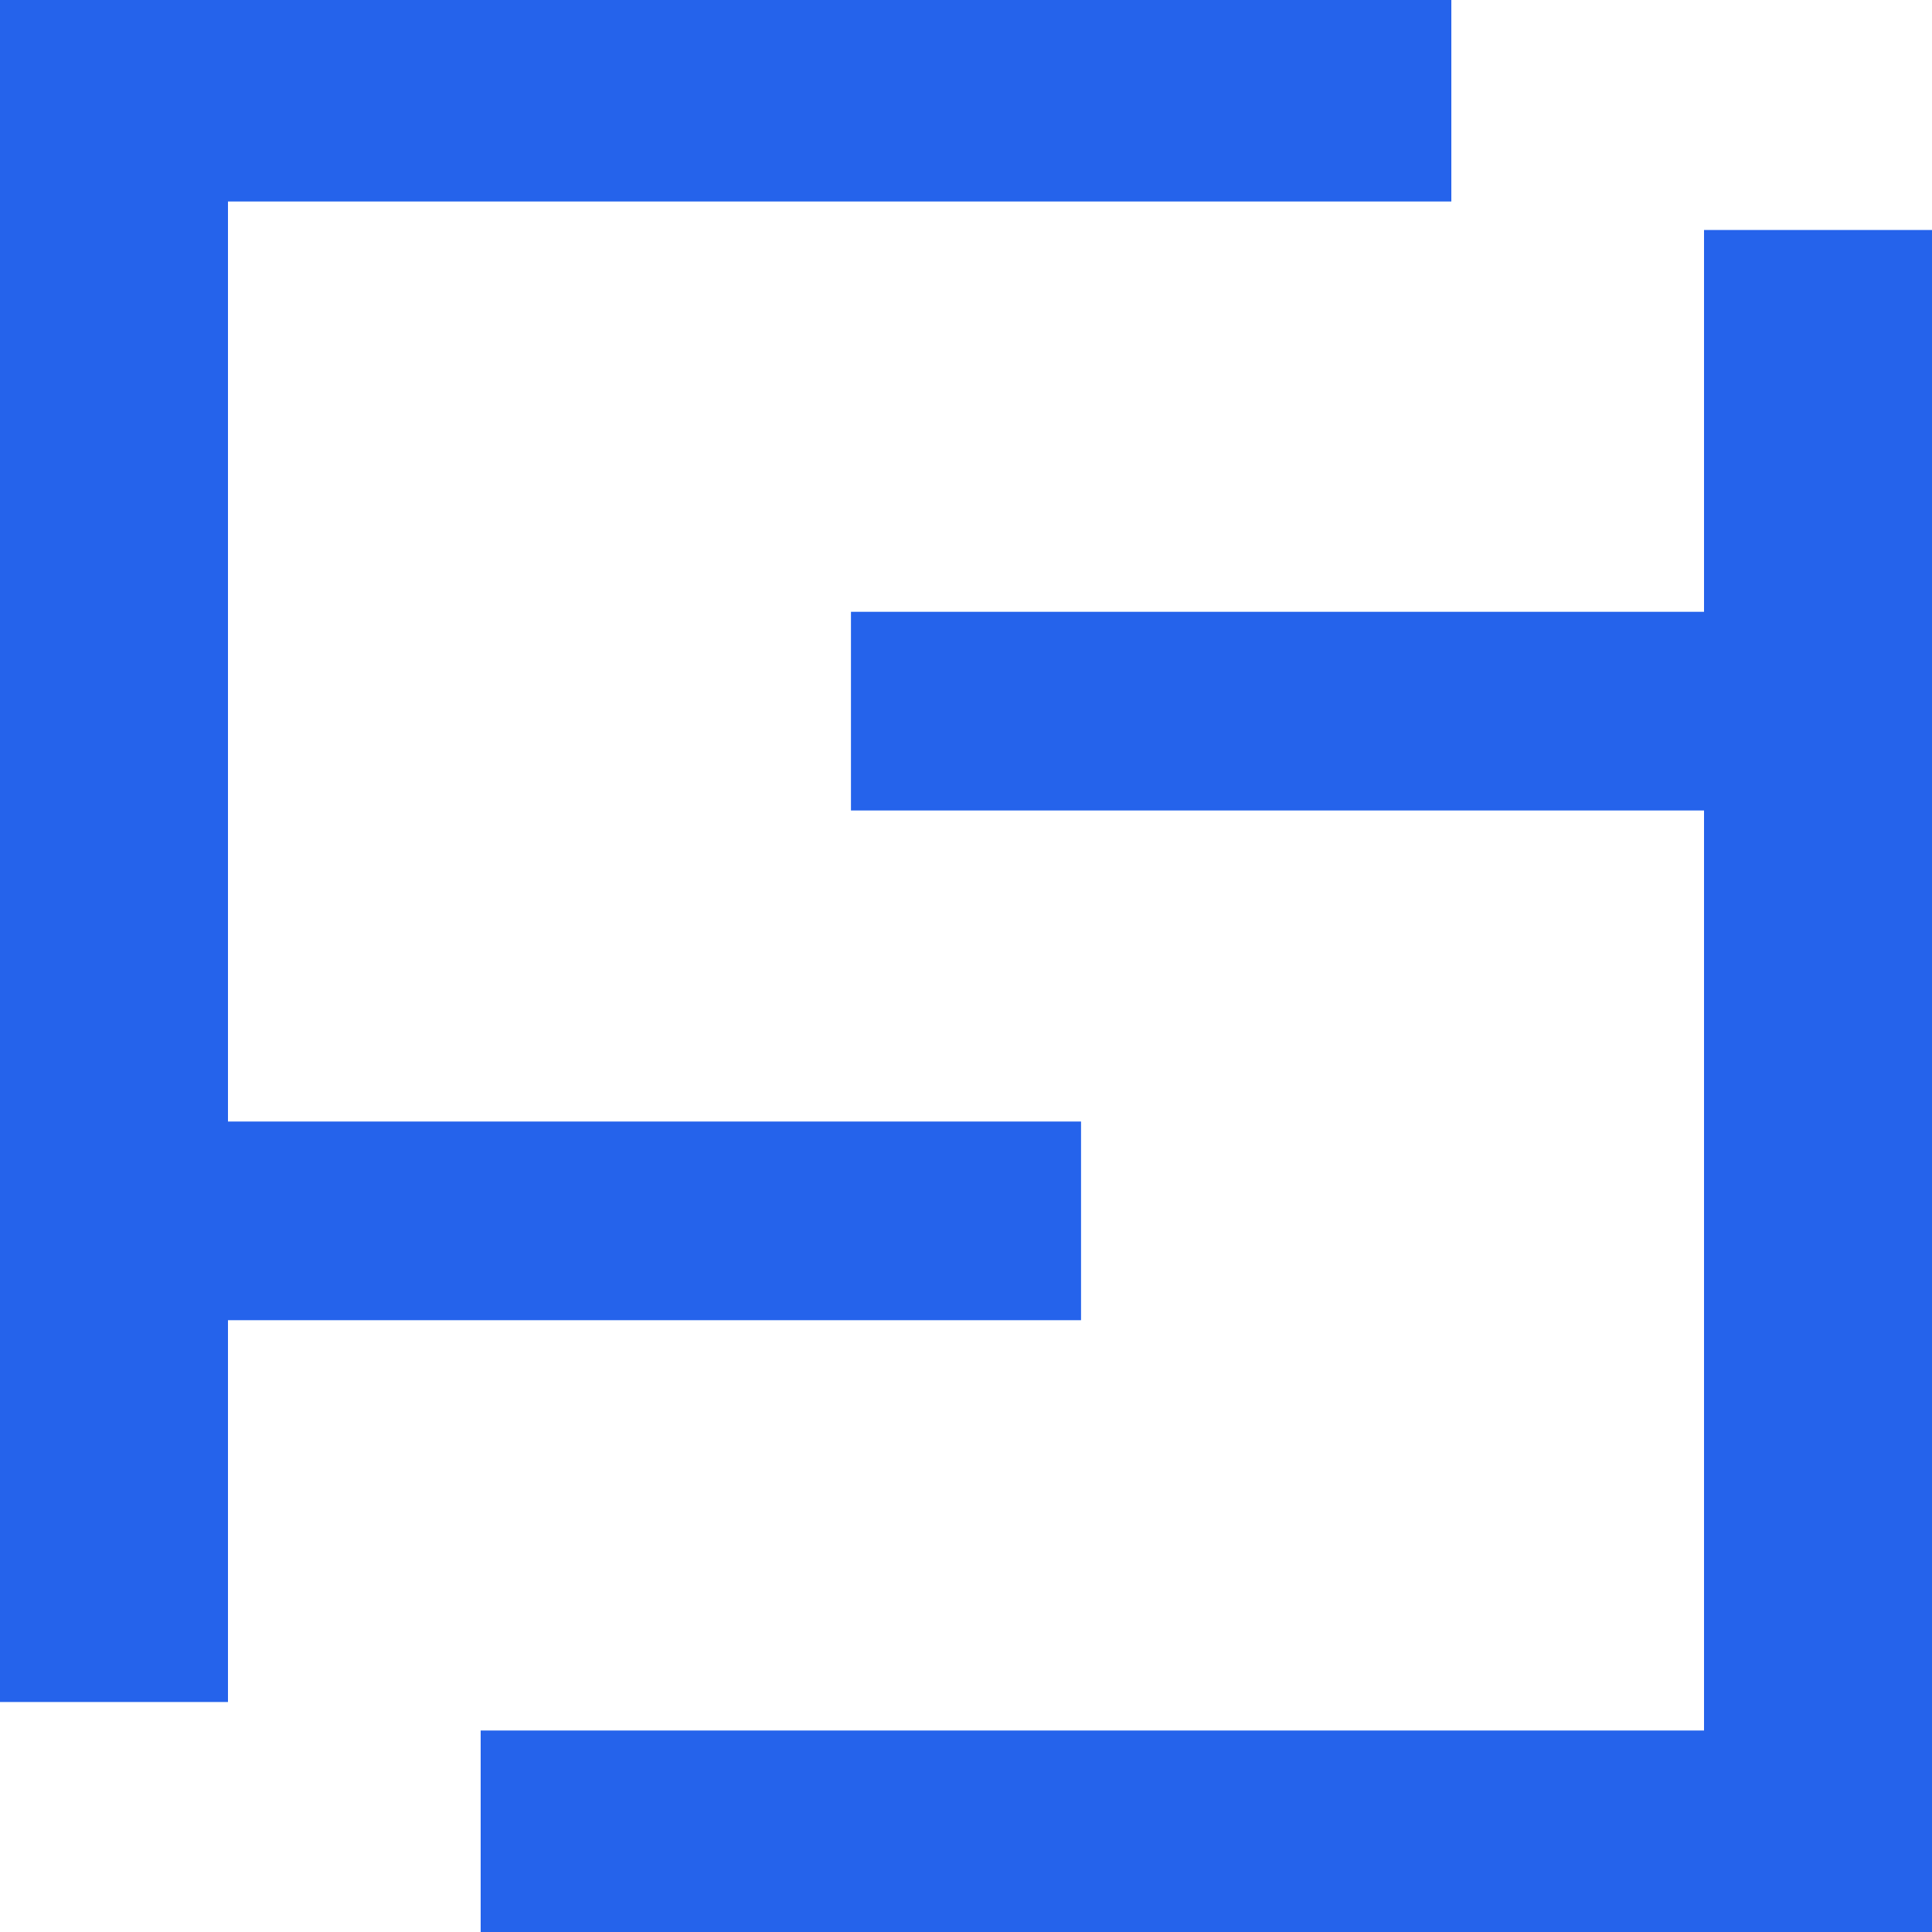
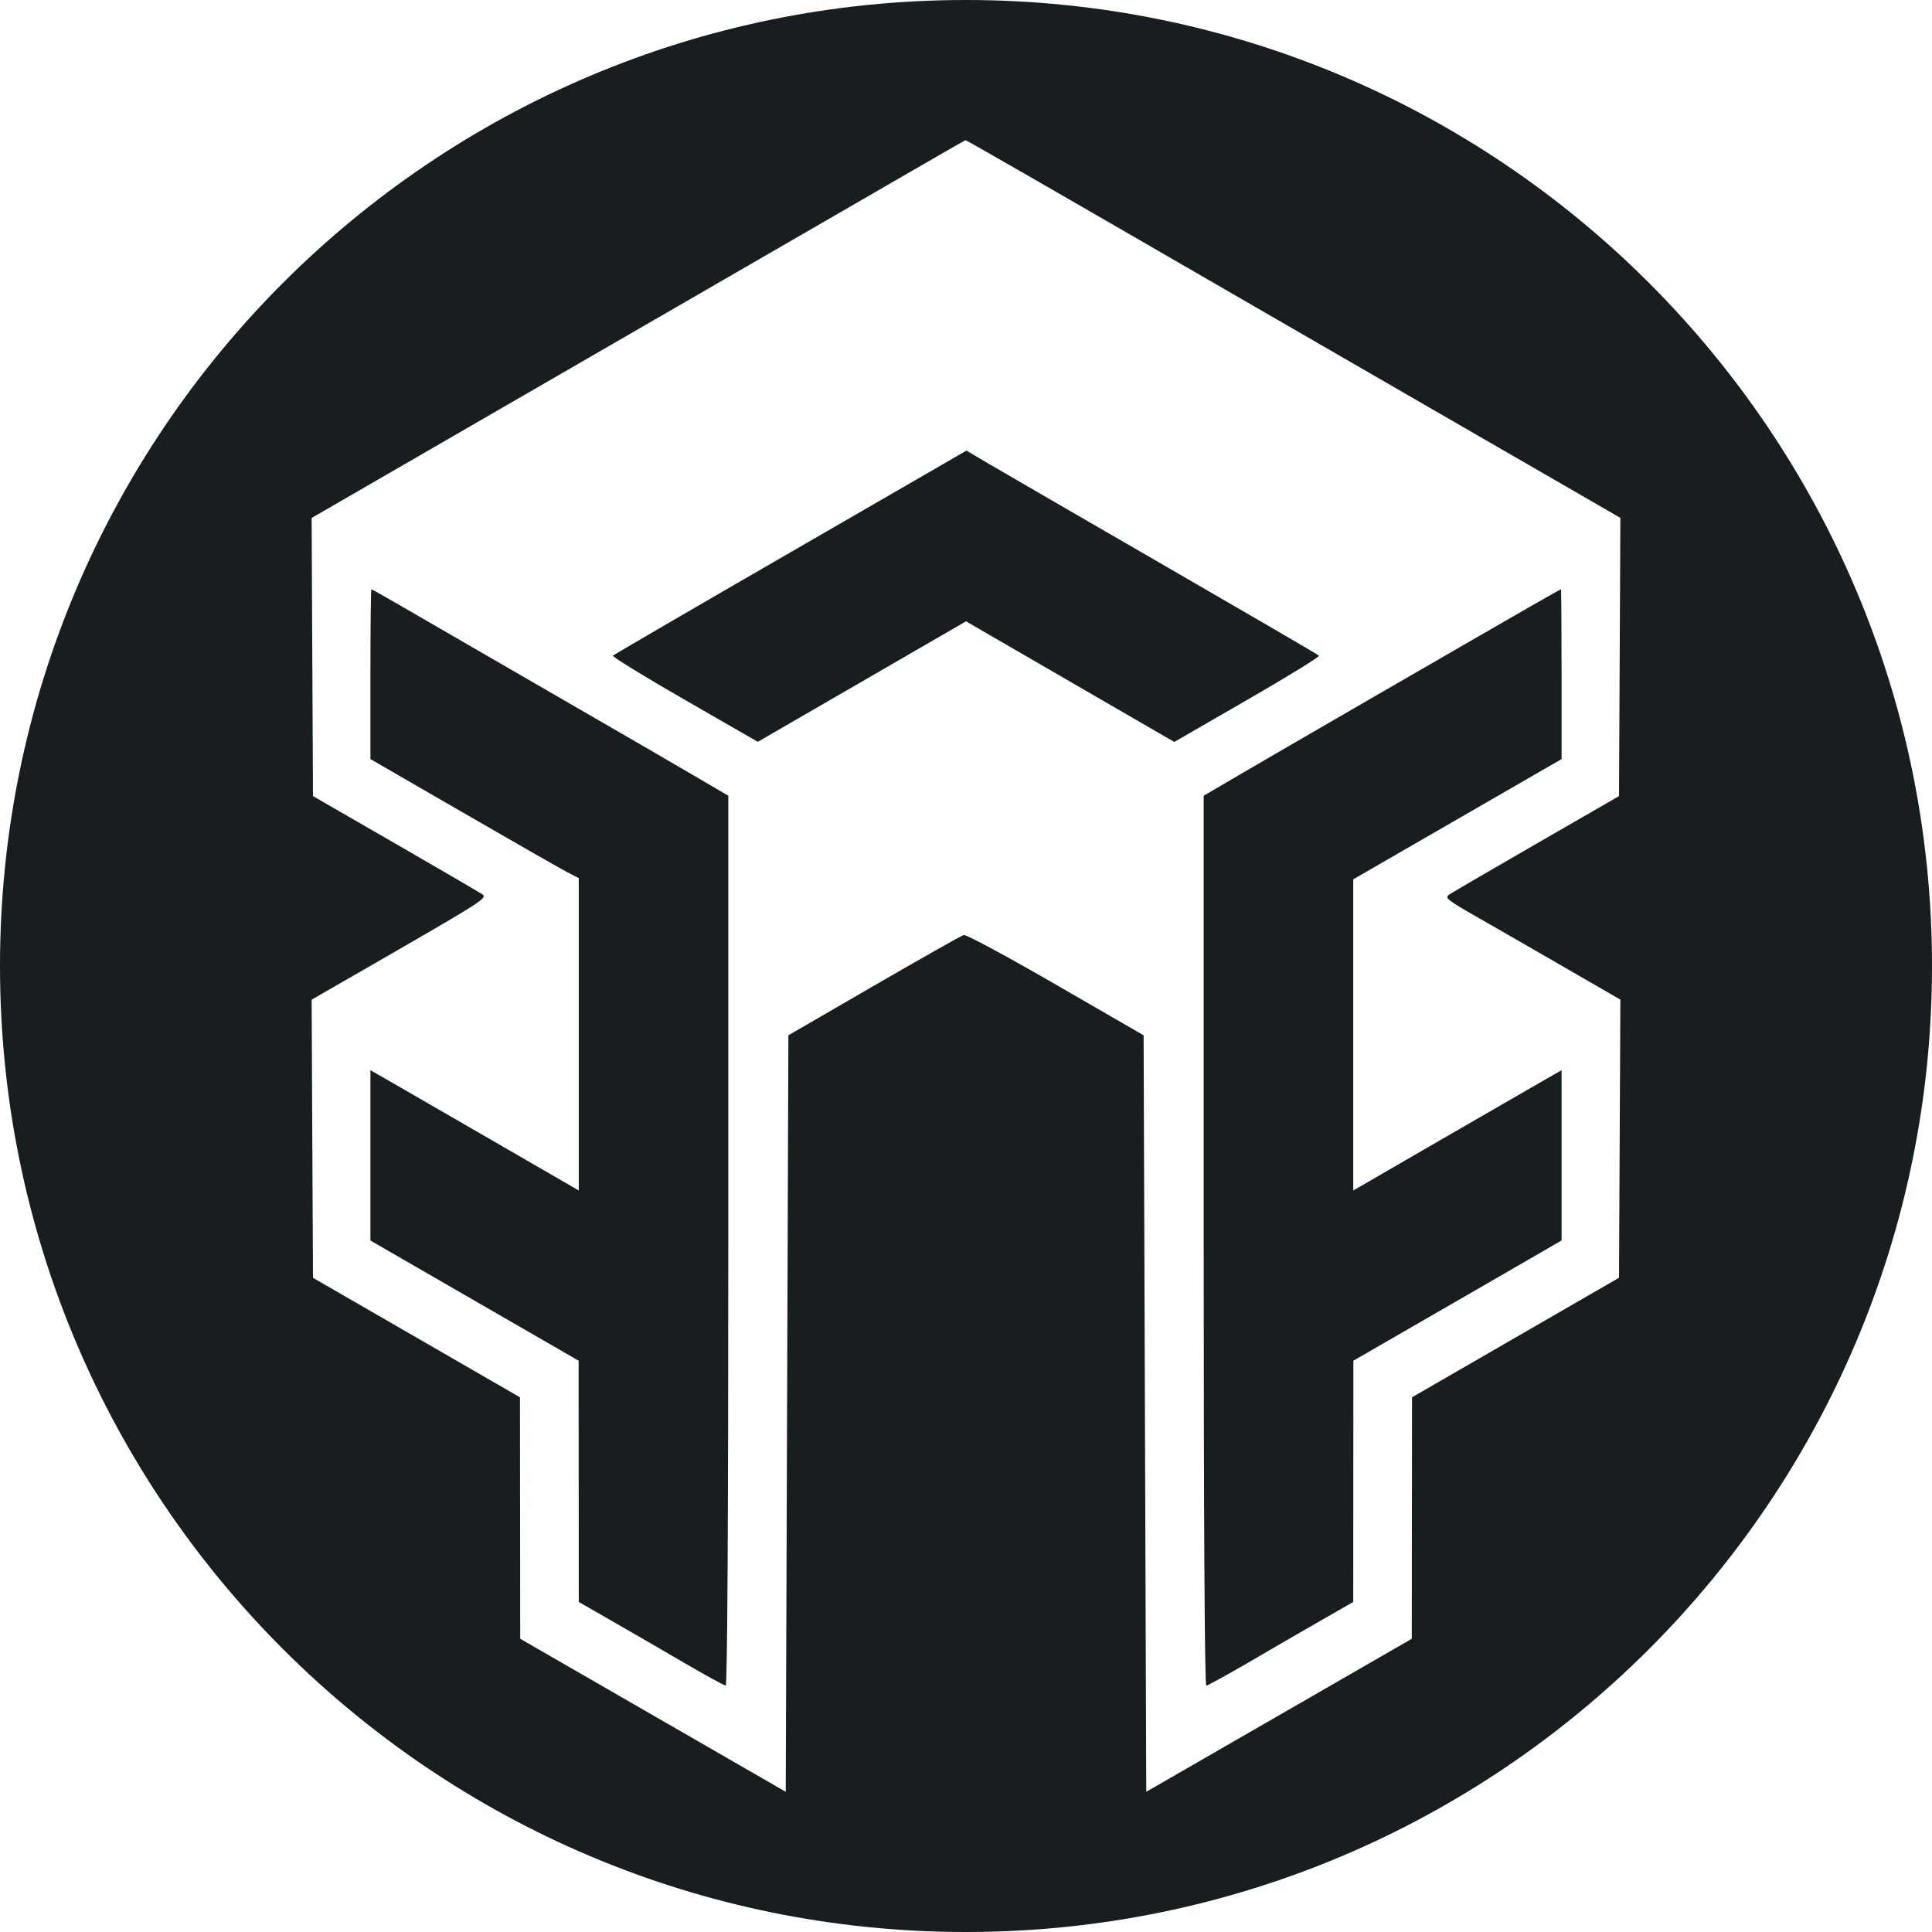
- <svg xmlns="http://www.w3.org/2000/svg" width="24" height="24" viewBox="0 0 24 24" fill="none">
-   <path d="M0 21.143V0H18.029V2.503H2.832V13.932H13.429V16.4H2.832V21.143H0Z" fill="#2563EB" />
-   <path d="M24 2.857L24 24L5.971 24L5.971 21.497L21.168 21.497L21.168 10.068L10.571 10.068V7.6L21.168 7.6V2.857L24 2.857Z" fill="#2563EB" />
+ <svg xmlns="http://www.w3.org/2000/svg" width="30" height="30" viewBox="0 0 30 30" fill="none">
+   <path d="M5.767 9.151C5.777 9.151 5.995 9.275 6.254 9.425C6.514 9.576 7.52 10.158 8.489 10.718C9.458 11.277 10.489 11.875 10.78 12.046L11.309 12.356V19.265C11.309 23.619 11.294 26.174 11.269 26.174C11.247 26.173 10.963 26.018 10.637 25.828C10.311 25.637 9.806 25.345 9.515 25.178L8.987 24.875L8.985 21.129L8.727 20.98C8.585 20.898 7.857 20.478 7.11 20.047L5.752 19.263V16.618L5.99 16.754C6.121 16.829 6.849 17.249 7.608 17.688L8.987 18.486V13.636L8.806 13.542C8.706 13.49 7.978 13.074 7.188 12.617L5.752 11.787L5.752 10.469C5.752 9.744 5.759 9.151 5.767 9.151Z" fill="#181D1F" />
+   <path d="M24.238 9.151C24.244 9.151 24.248 9.744 24.248 10.469L24.248 11.787L21.013 13.654V18.486L22.392 17.688C23.151 17.249 23.879 16.829 24.01 16.754L24.248 16.618V19.262L22.89 20.047C22.143 20.479 21.415 20.898 21.273 20.98L21.015 21.129L21.013 24.875L20.485 25.178C20.194 25.345 19.689 25.637 19.363 25.828C19.037 26.018 18.753 26.173 18.731 26.174C18.706 26.174 18.691 23.619 18.691 19.265V12.356L19.22 12.046C19.728 11.747 22.827 9.955 23.771 9.413C24.021 9.269 24.231 9.152 24.238 9.151Z" fill="#181D1F" />
+   <path d="M15.345 7.197C15.532 7.306 16.757 8.017 18.069 8.775C19.379 9.532 20.464 10.164 20.481 10.181C20.496 10.197 19.996 10.504 19.371 10.865L18.234 11.521L15 9.648L11.767 11.519L10.629 10.864C10.002 10.504 9.503 10.196 9.518 10.181C9.537 10.163 10.777 9.441 12.277 8.575L15.007 6.997L15.345 7.197Z" fill="#181D1F" />
+   <path fill-rule="evenodd" clip-rule="evenodd" d="M15 0C23.284 0 30 6.716 30 15C30 23.284 23.284 30 15 30C6.716 30 0 23.284 0 15C0 6.716 6.716 0 15 0ZM14.992 2.177C14.985 2.179 14.746 2.315 14.461 2.48C14.175 2.645 11.894 3.964 9.391 5.411L4.839 8.043L4.86 12.362L6.137 13.098C6.839 13.503 7.45 13.86 7.495 13.89C7.568 13.941 7.455 14.015 6.207 14.735L4.839 15.523L4.86 19.842L8.074 21.697L8.078 25.447L12.201 27.823L12.242 16.076L13.569 15.307C14.299 14.884 14.926 14.53 14.964 14.519C15.002 14.508 15.624 14.843 16.394 15.288L17.758 16.076L17.799 27.823L21.922 25.447L21.926 21.697L25.14 19.841L25.161 15.522L24.342 15.049C23.891 14.788 23.275 14.434 22.973 14.261C22.465 13.971 22.429 13.942 22.504 13.89C22.549 13.859 23.161 13.503 23.863 13.098L25.14 12.362L25.161 8.042L24.529 7.676C24.18 7.474 23.42 7.035 22.838 6.7C22.256 6.364 20.754 5.496 19.5 4.771C16.19 2.856 15.011 2.177 14.992 2.177Z" fill="#181D1F" />
</svg>
